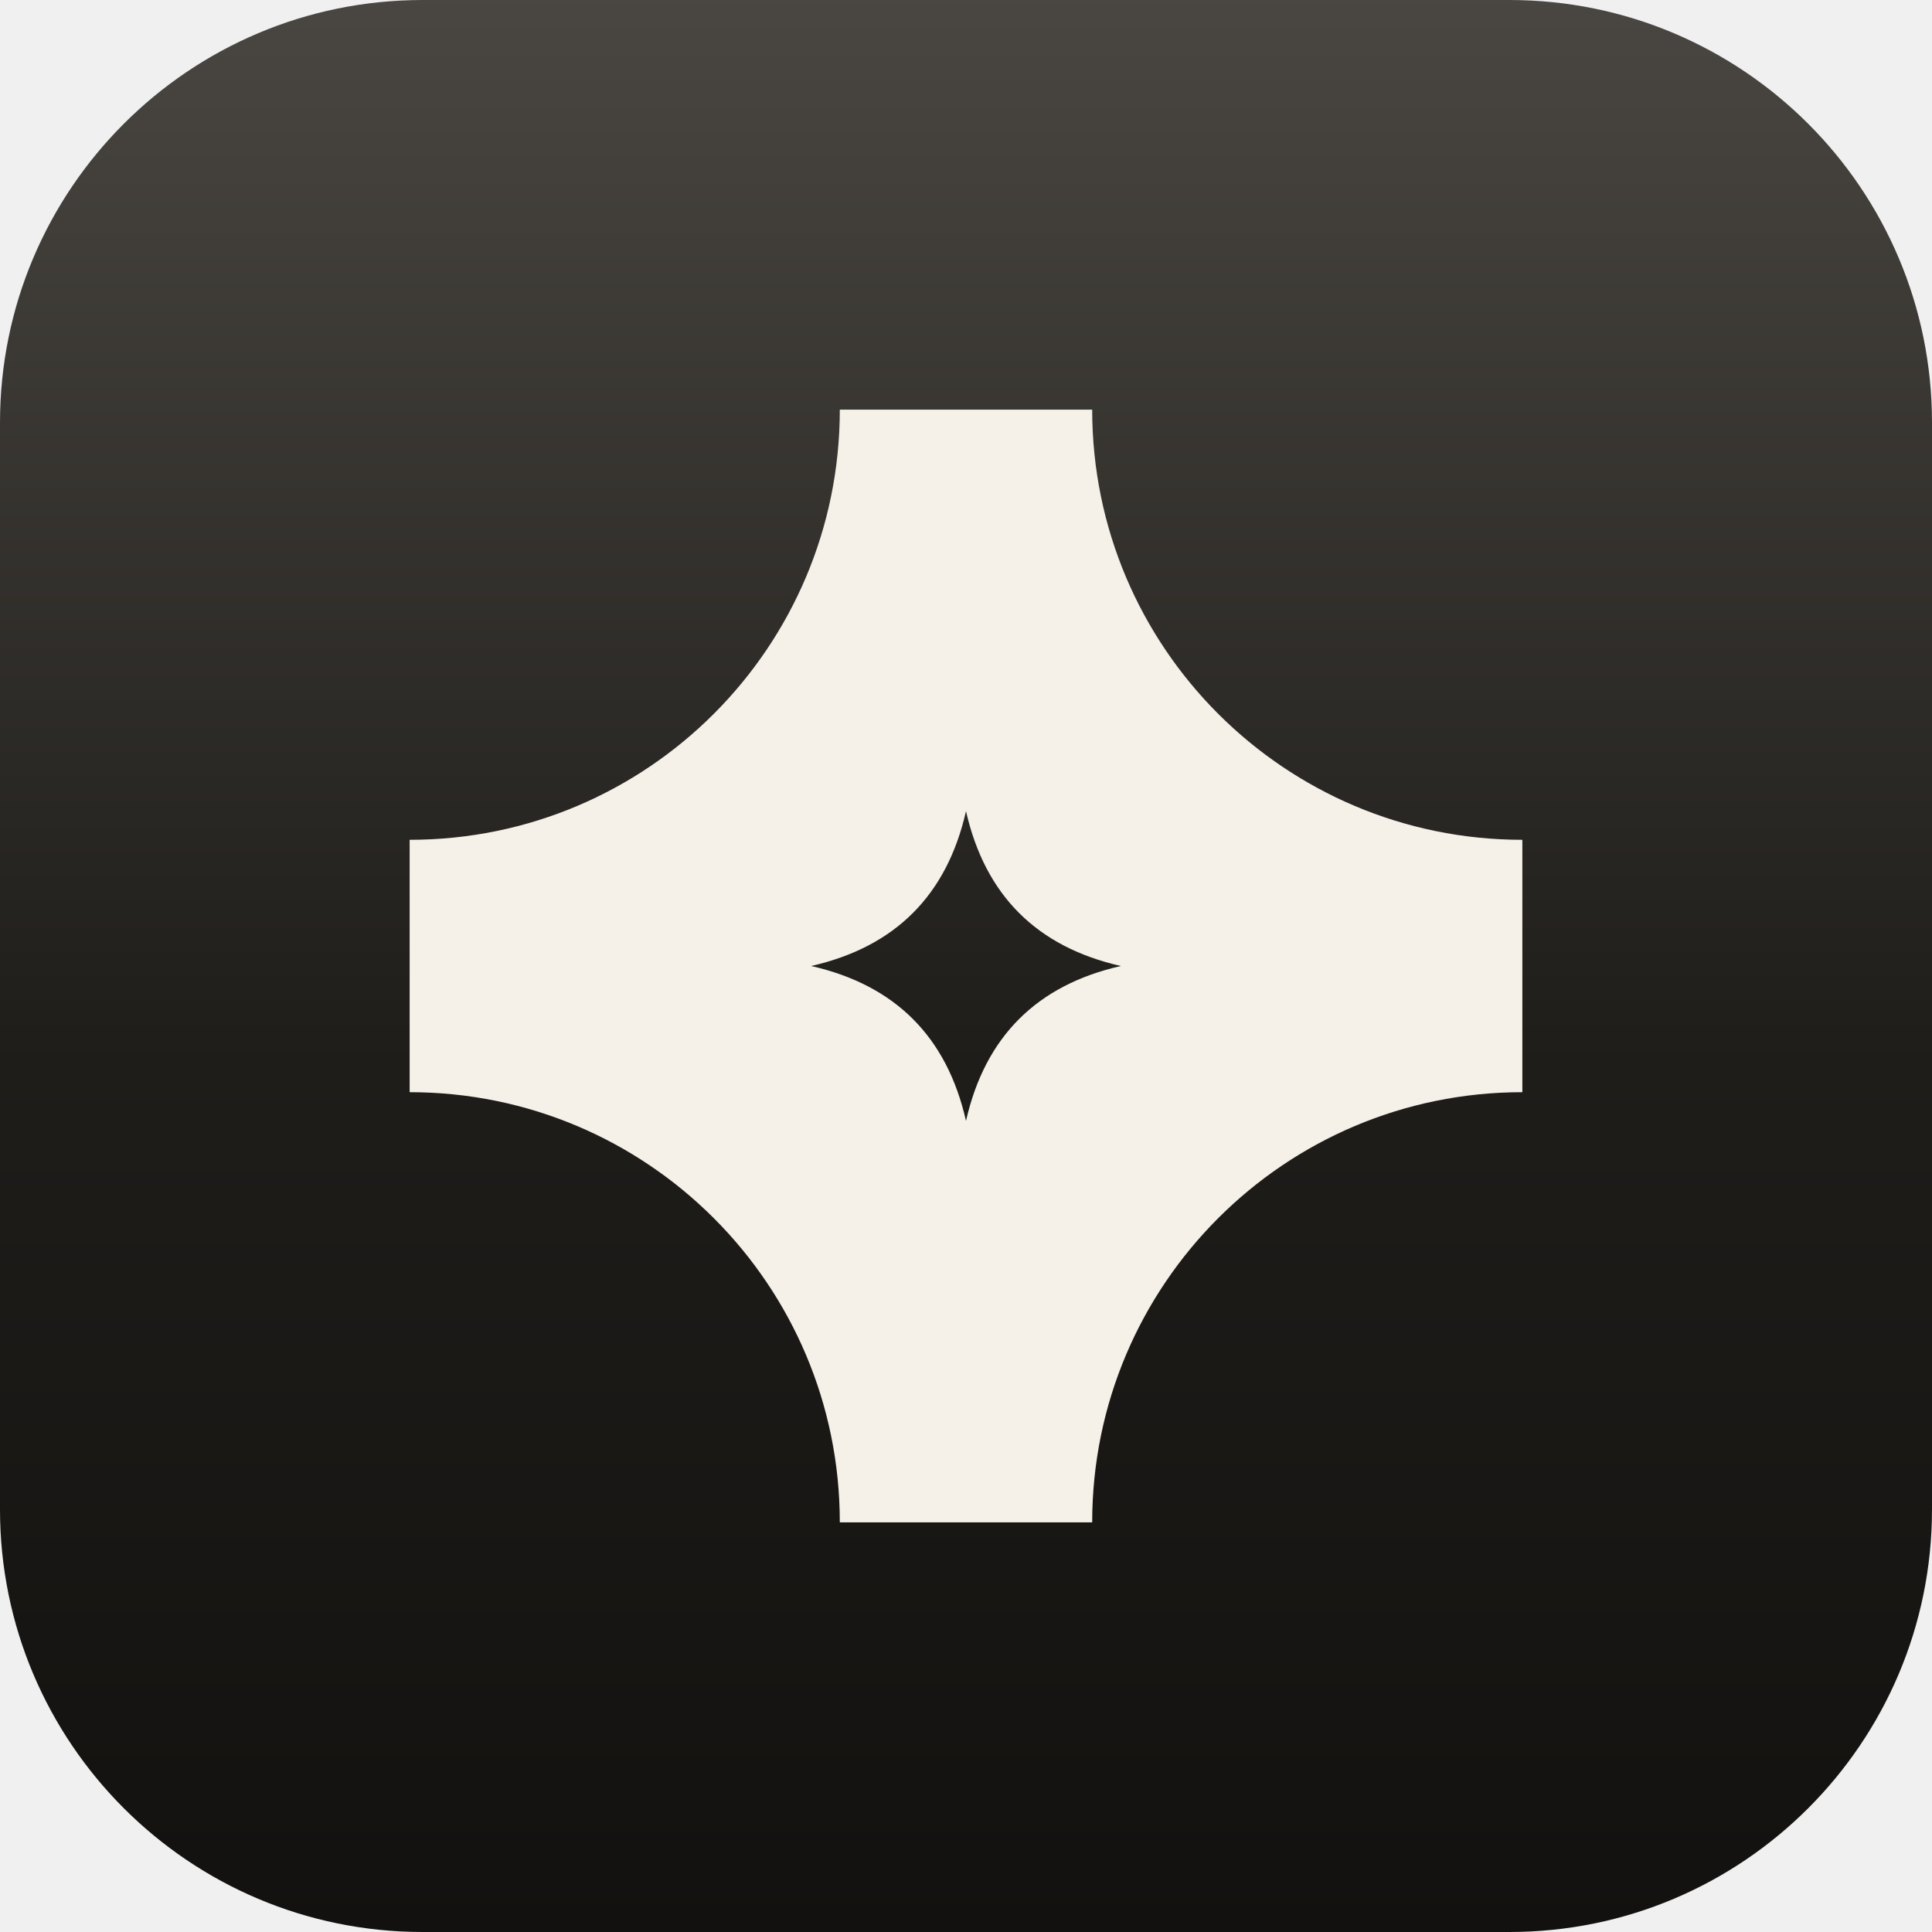
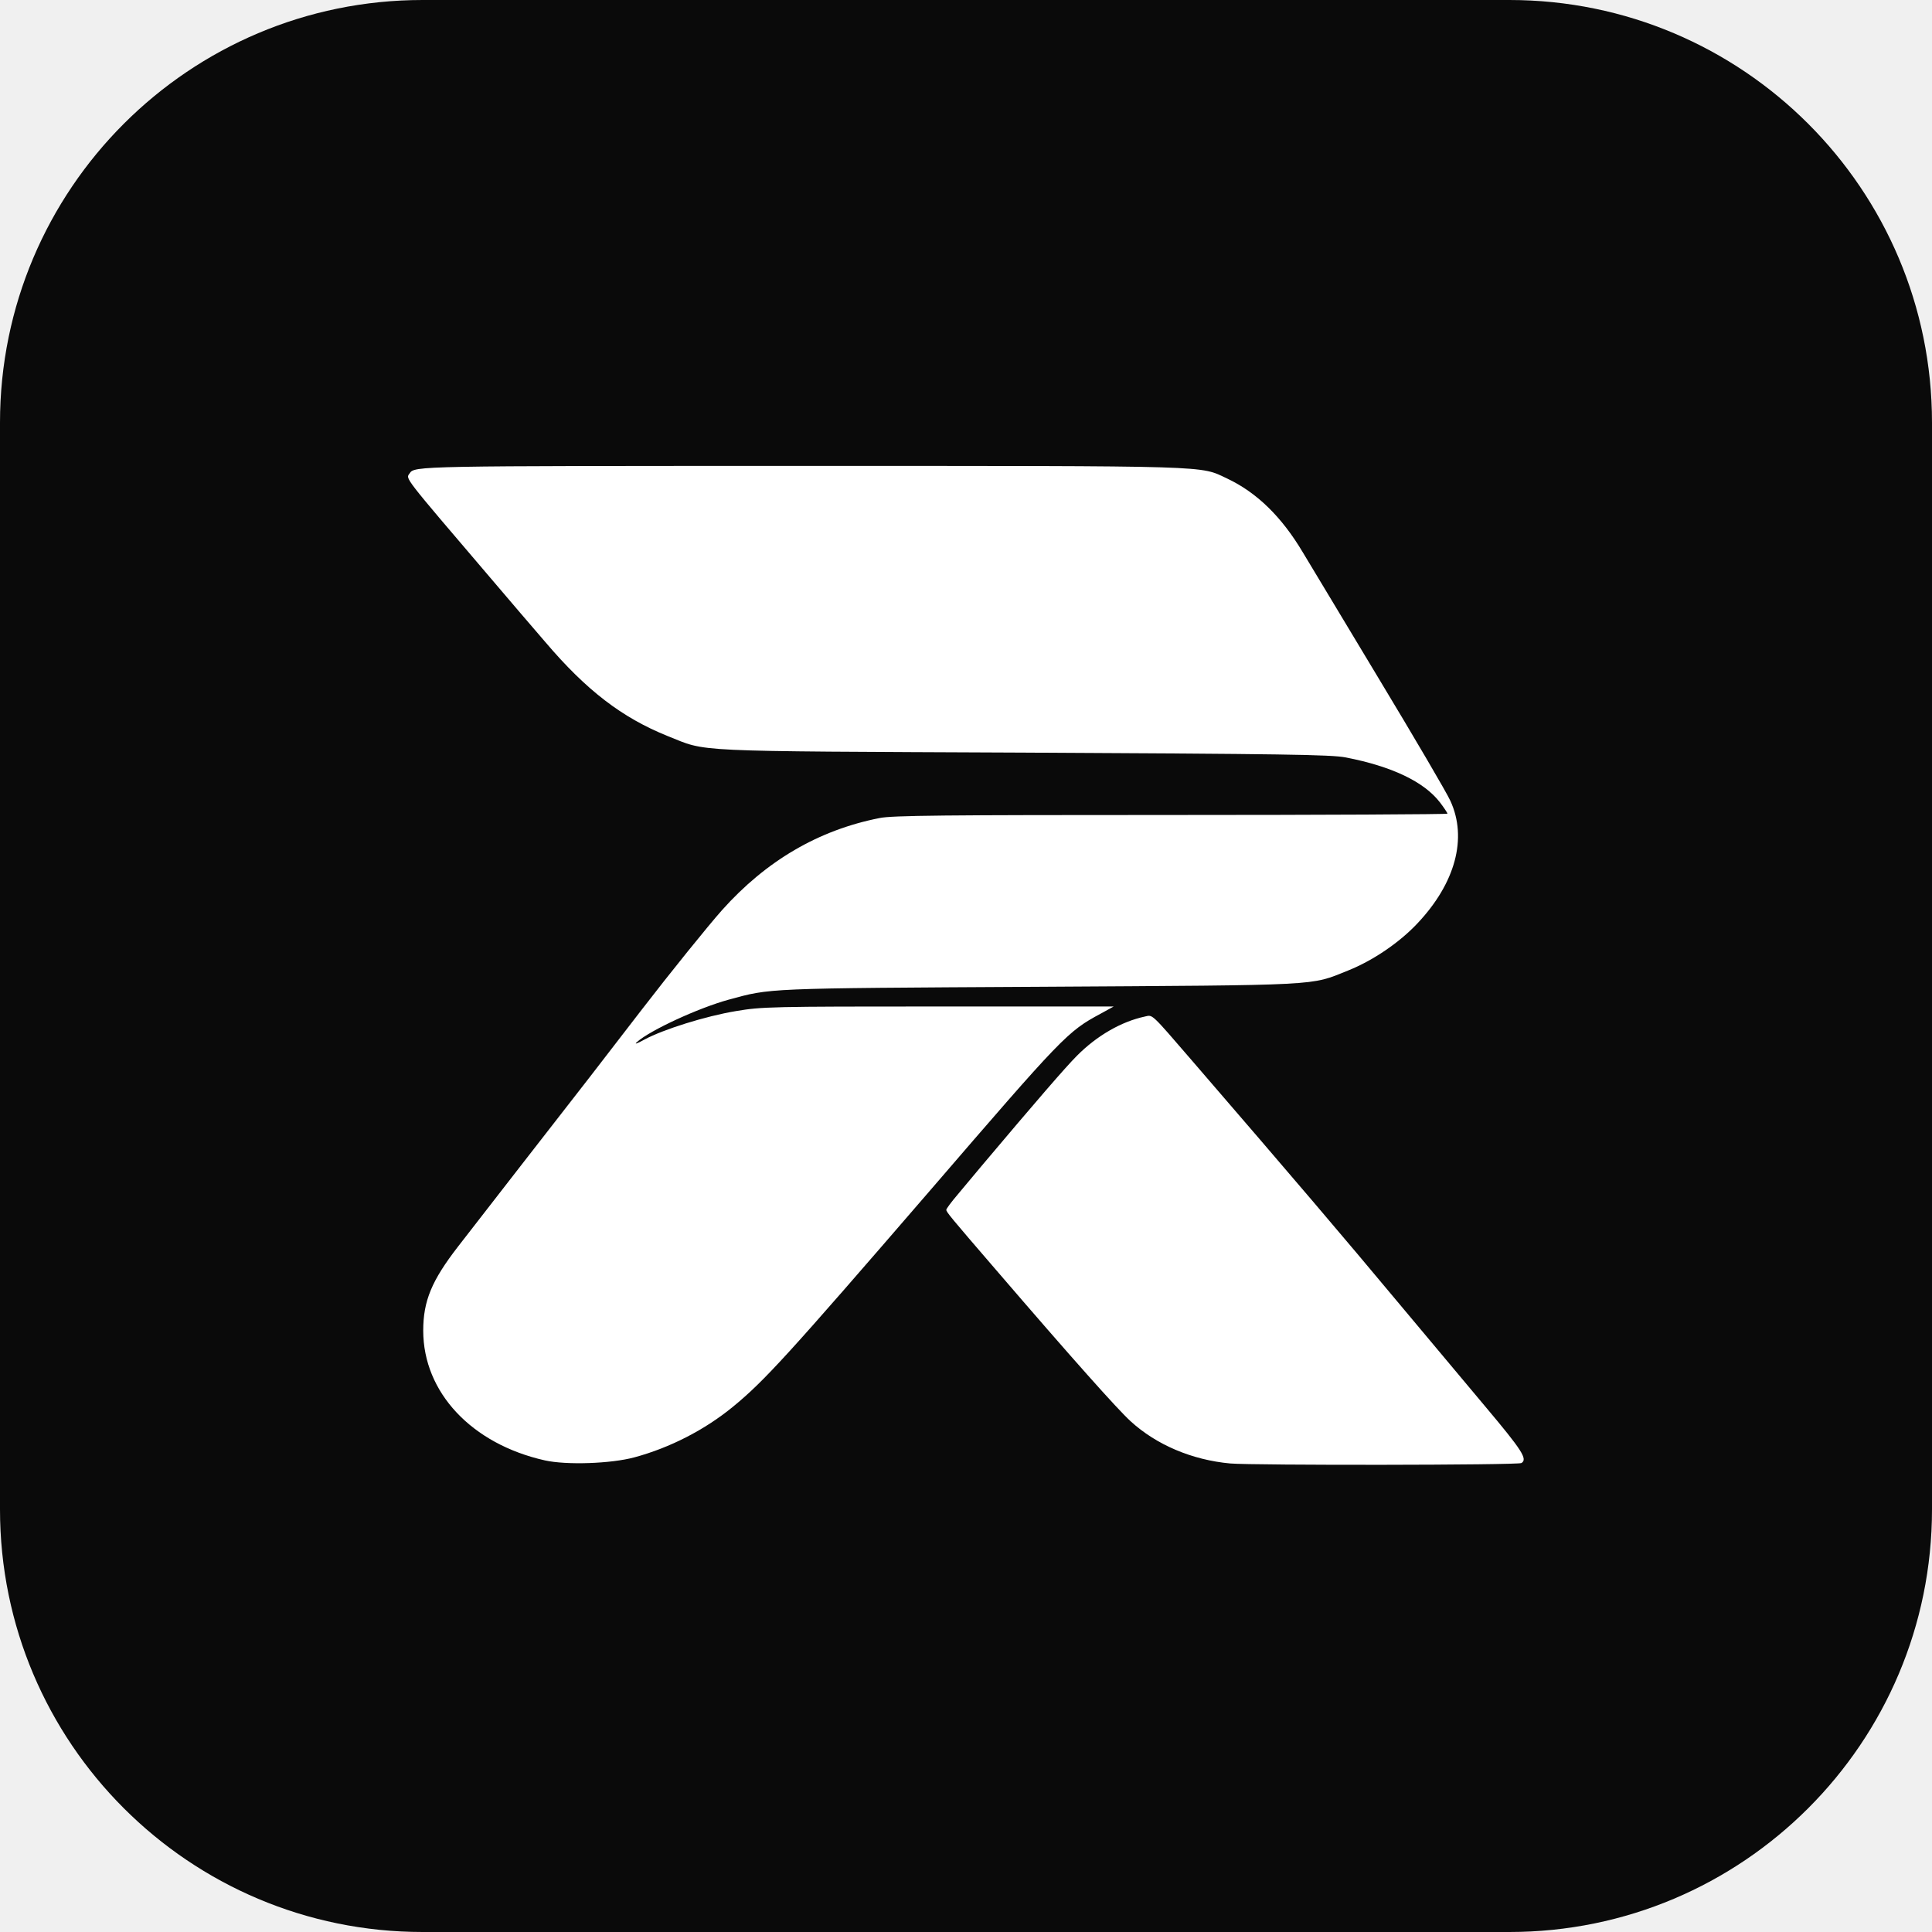
<svg xmlns="http://www.w3.org/2000/svg" viewBox="0 0 512 512">
-   <defs>
-     <linearGradient id="metal" x1="0" y1="0" x2="0" y2="1">
-       <stop offset="0" stop-color="#4a4742" />
-       <stop offset="0.55" stop-color="#1f1d1a" />
-       <stop offset="1" stop-color="#12110f" />
-     </linearGradient>
-   </defs>
-   <rect width="512" height="512" rx="112" fill="url(#metal)" />
-   <path fill="#f5f1e8" fill-rule="evenodd" transform="translate(256 256) scale(0.76) translate(-779 -504)" d="M735 310H823A150 150 0 0 0 973 460V548A150 150 0 0 0 823 698H735A150 150 0 0 0 585 548V460A150 150 0 0 0 735 310Z M779 450Q789 494 833 504Q789 514 779 558Q769 514 725 504Q769 494 779 450Z" />
+   <rect width="512" height="512" rx="112" fill="#0a0a0a" />
+   <path fill="#ffffff" fill-rule="evenodd" transform="translate(256 256) scale(0.58) translate(-255 -228.5)" d="M375.7 455.8C358.3 454.2 342 447.3 330.2 436.5C324.1 430.9 304 408.4 268.5 367.1C247.9 343.2 246 340.9 246 339.9C246 339.4 248.4 336.2 251.3 332.8C254.2 329.3 259 323.6 262 320C287.2 290.1 300.6 274.6 305.6 269.6C314.8 260.3 326 253.9 336.7 251.6C340.4 250.8 339.1 249.5 358.5 272C405.6 326.6 426.3 350.9 453.5 383.5C465 397.2 482.4 418 492.2 429.7C509.1 449.8 511.7 453.8 508.8 455.6C507.2 456.6 386.1 456.7 375.7 455.8ZM62.6 454.4C29.1 446.9 7 423.3 7 395.1C7 381.5 10.9 372.2 22.9 356.7C27.1 351.3 40.4 334.2 52.4 318.7C75.5 289.1 92.7 266.9 106.8 248.5C119.9 231.5 137.1 210.2 143.5 203C163.7 180.4 187.6 166.4 215.5 160.9C221.2 159.7 245.2 159.5 348.7 159.5C418.2 159.5 475 159.2 475 158.9C475 158.6 473.5 156.3 471.6 153.8C464.3 144.3 449.6 137.3 428.5 133.2C421.7 131.9 400.2 131.6 281 131C125.9 130.3 137.3 130.8 118.6 123.4C97.8 115 81.6 102.6 62.8 80.5C57.6 74.5 46.4 61.4 37.9 51.4C-2.8 3.7 -1 6 0.8 3.4C3 0 4 0 180.2 0C370.8 0 361.5 -0.2 374.4 5.8C387.9 12.2 399.2 23.2 408.9 39.5C411.6 43.9 427.1 69.8 443.5 97C459.9 124.2 474.7 149.4 476.3 153C484.2 170.1 478.6 190.7 461.2 209.1C453 217.8 441 226 429.5 230.6C412 237.6 419.1 237.2 288.5 238C162 238.7 166 238.6 146.5 243.9C132.7 247.7 110.8 257.8 104.7 263.2C103.3 264.4 104.5 264.1 108.1 262.1C116.6 257.5 136 251.4 149.9 249.1C161.7 247.1 165.9 247 242.4 247L322.5 247L316.5 250.3C301.4 258.4 299.3 260.6 238.3 331.4C173.8 406.1 162.9 418.1 148.5 429.9C135.7 440.4 119.8 448.6 103.5 453C92.8 455.9 72.5 456.6 62.6 454.4Z" />
</svg>
